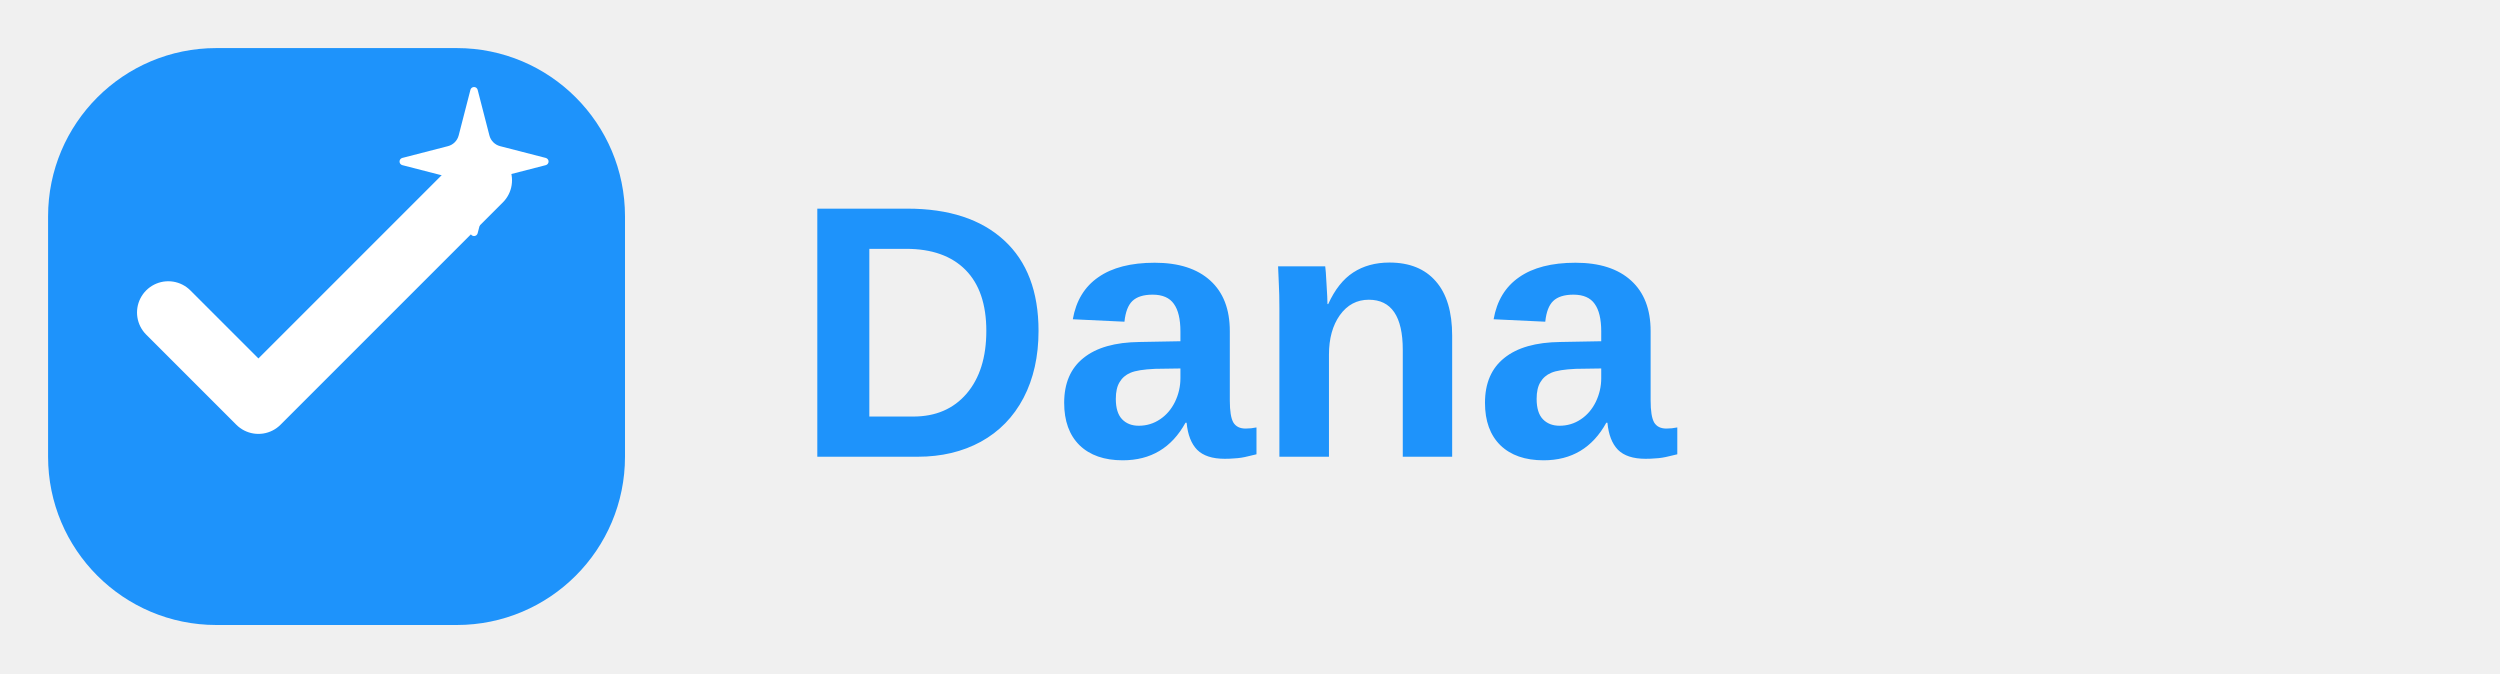
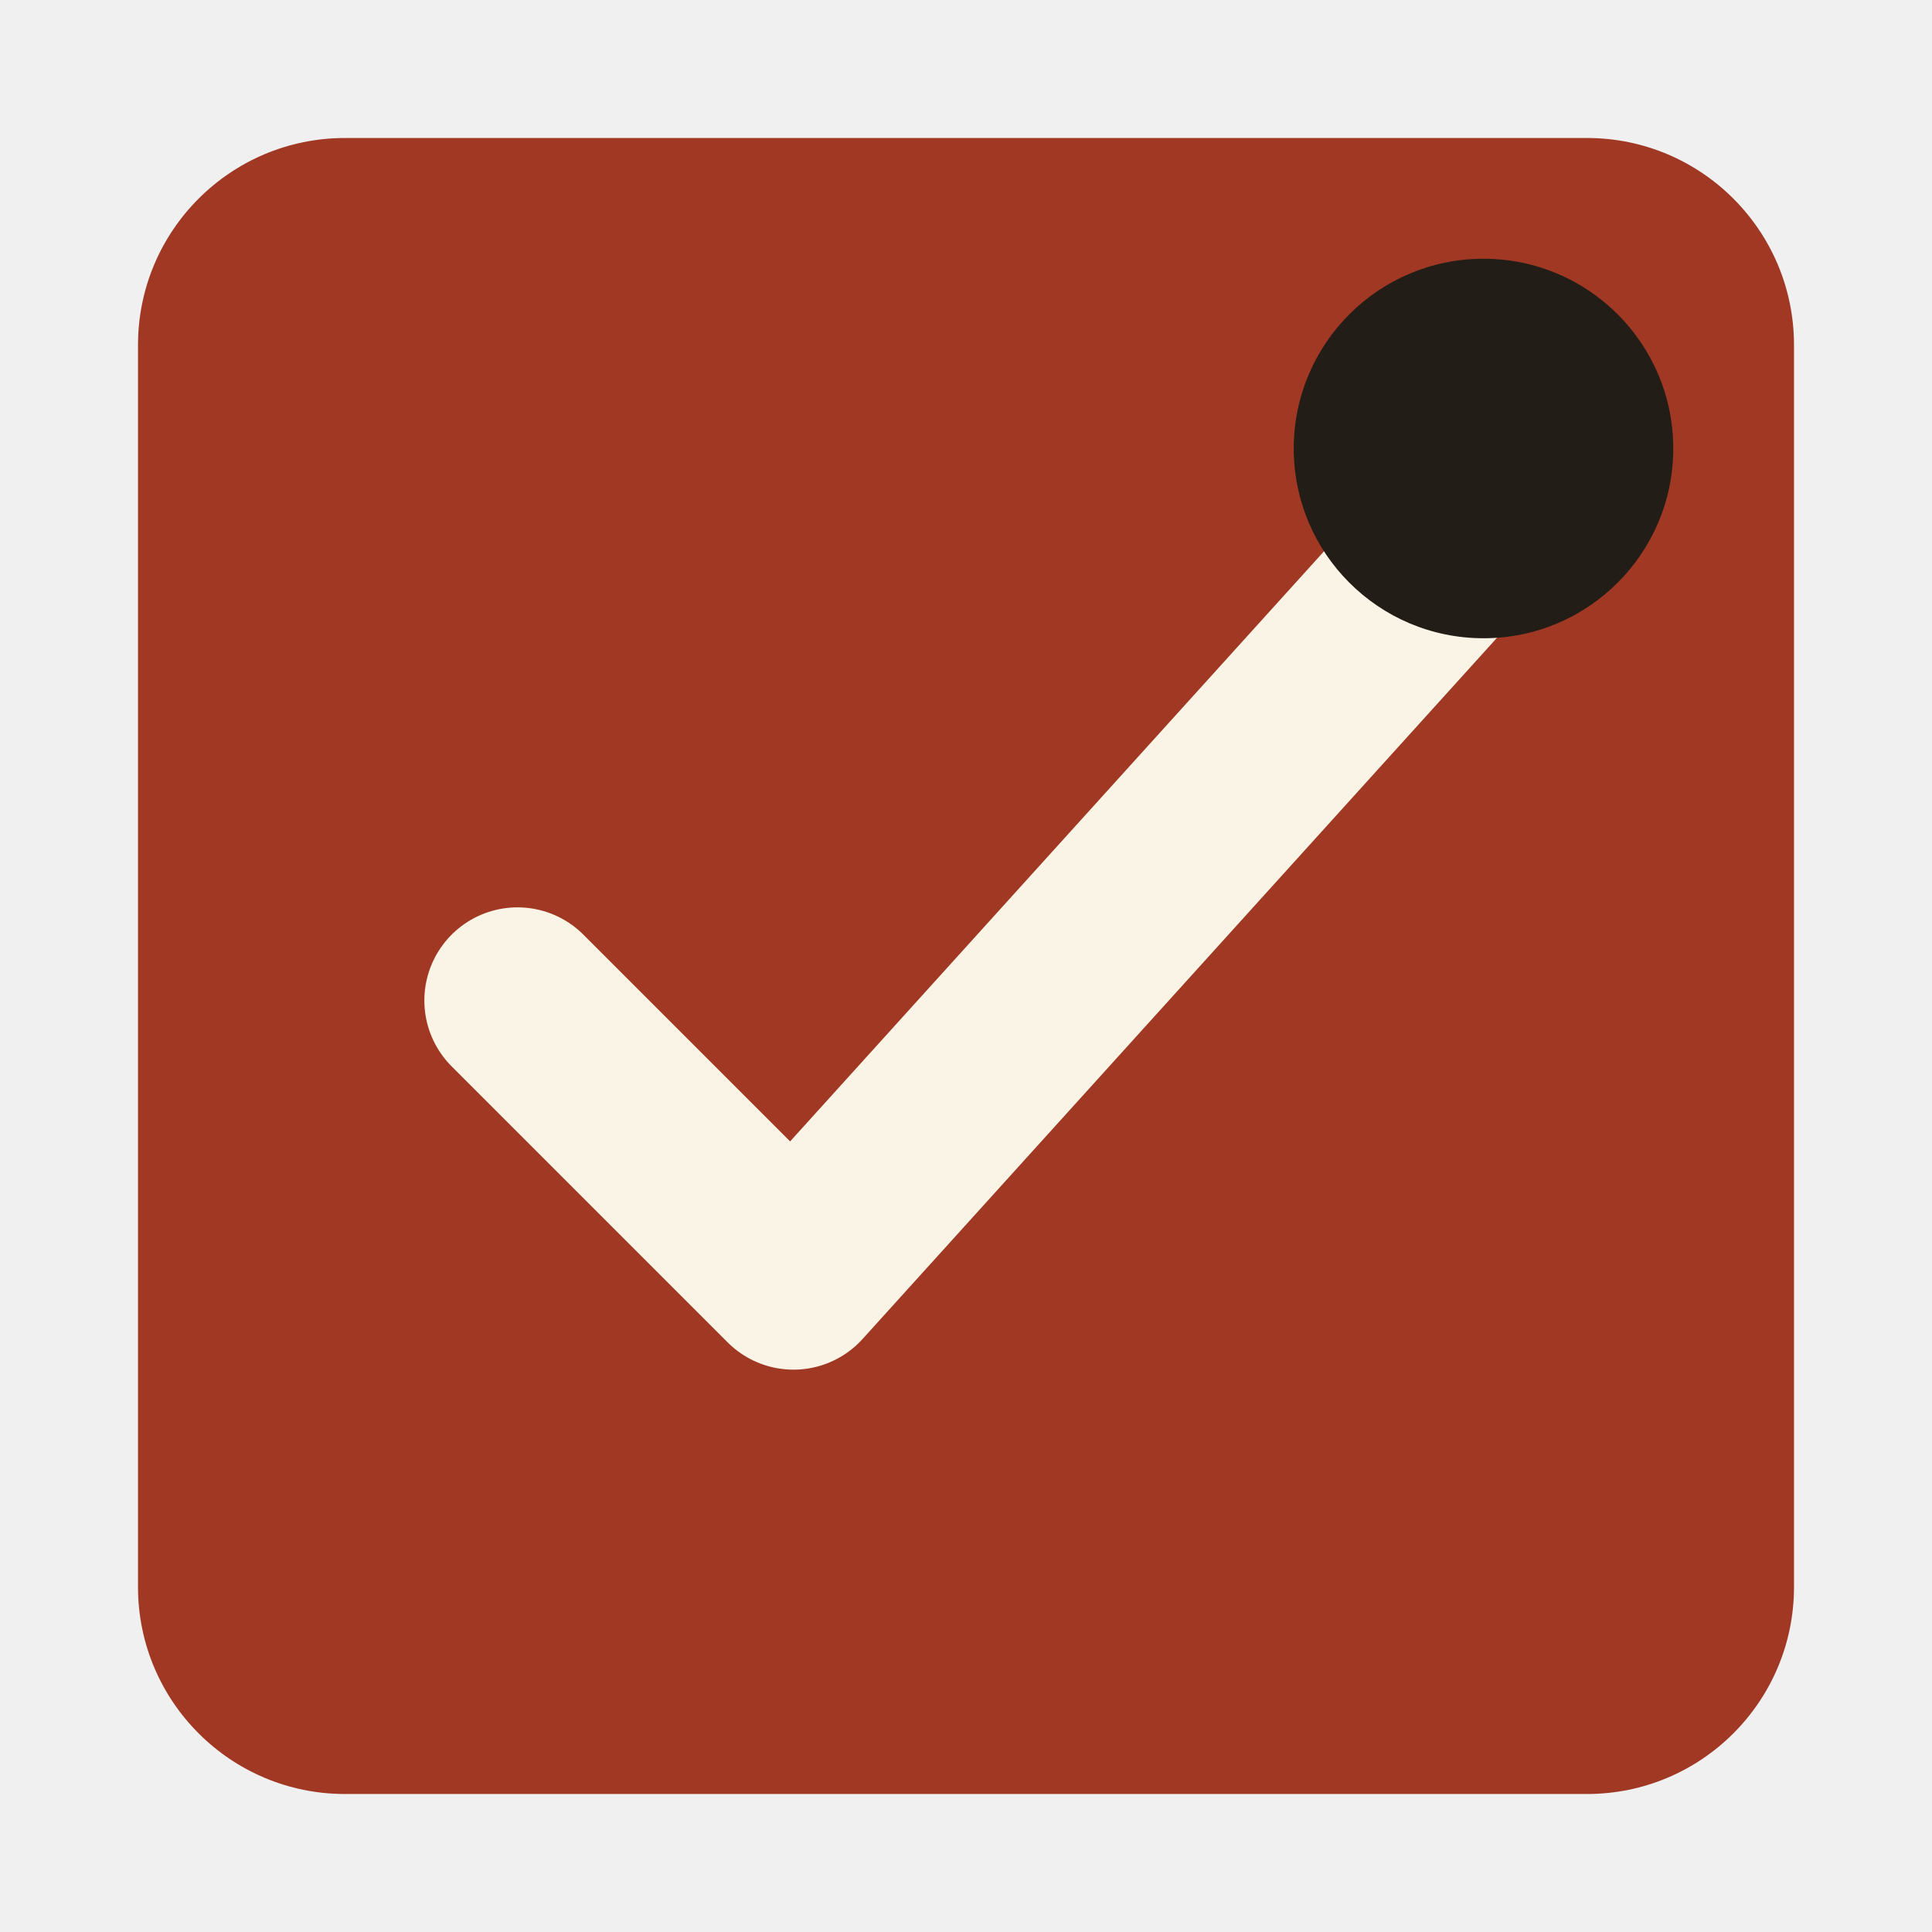
- <svg xmlns="http://www.w3.org/2000/svg" viewBox="0 0 208 56" height="32">
-   <rect x="4" y="4" width="48" height="48" rx="14" fill="#1e93fb" />
-   <path d="M14 26 L21.5 33.5 L40 15" fill="none" stroke="#fff" stroke-width="5.2" stroke-linecap="round" stroke-linejoin="round" />
-   <g transform="translate(32,6) scale(0.62)">
-     <path d="M9.937 15.5A2 2 0 0 0 8.5 14.063l-6.135-1.582a.5.5 0 0 1 0-.962L8.5 9.936A2 2 0 0 0 9.937 8.5l1.582-6.135a.5.5 0 0 1 .963 0L14.063 8.5A2 2 0 0 0 15.5 9.937l6.135 1.581a.5.5 0 0 1 0 .964L15.5 14.063a2 2 0 0 0-1.437 1.437l-1.582 6.135a.5.5 0 0 1-.963 0z" fill="#fff" />
-   </g>
-   <text x="66" y="38" font-family="Arial, Helvetica, sans-serif" font-size="30" font-weight="700" fill="#1e93fb">Dana</text>
+ <svg xmlns="http://www.w3.org/2000/svg" viewBox="0 0 56 56" height="30">
+   <rect x="4" y="4" width="48" height="48" rx="6" fill="#a03824" />
+   <path d="M15 29 L23 37 L42 16" fill="none" stroke="#faf4e6" stroke-width="5.4" stroke-linecap="round" stroke-linejoin="round" />
+   <circle cx="43" cy="13" r="5.5" fill="#221d16" />
</svg>
